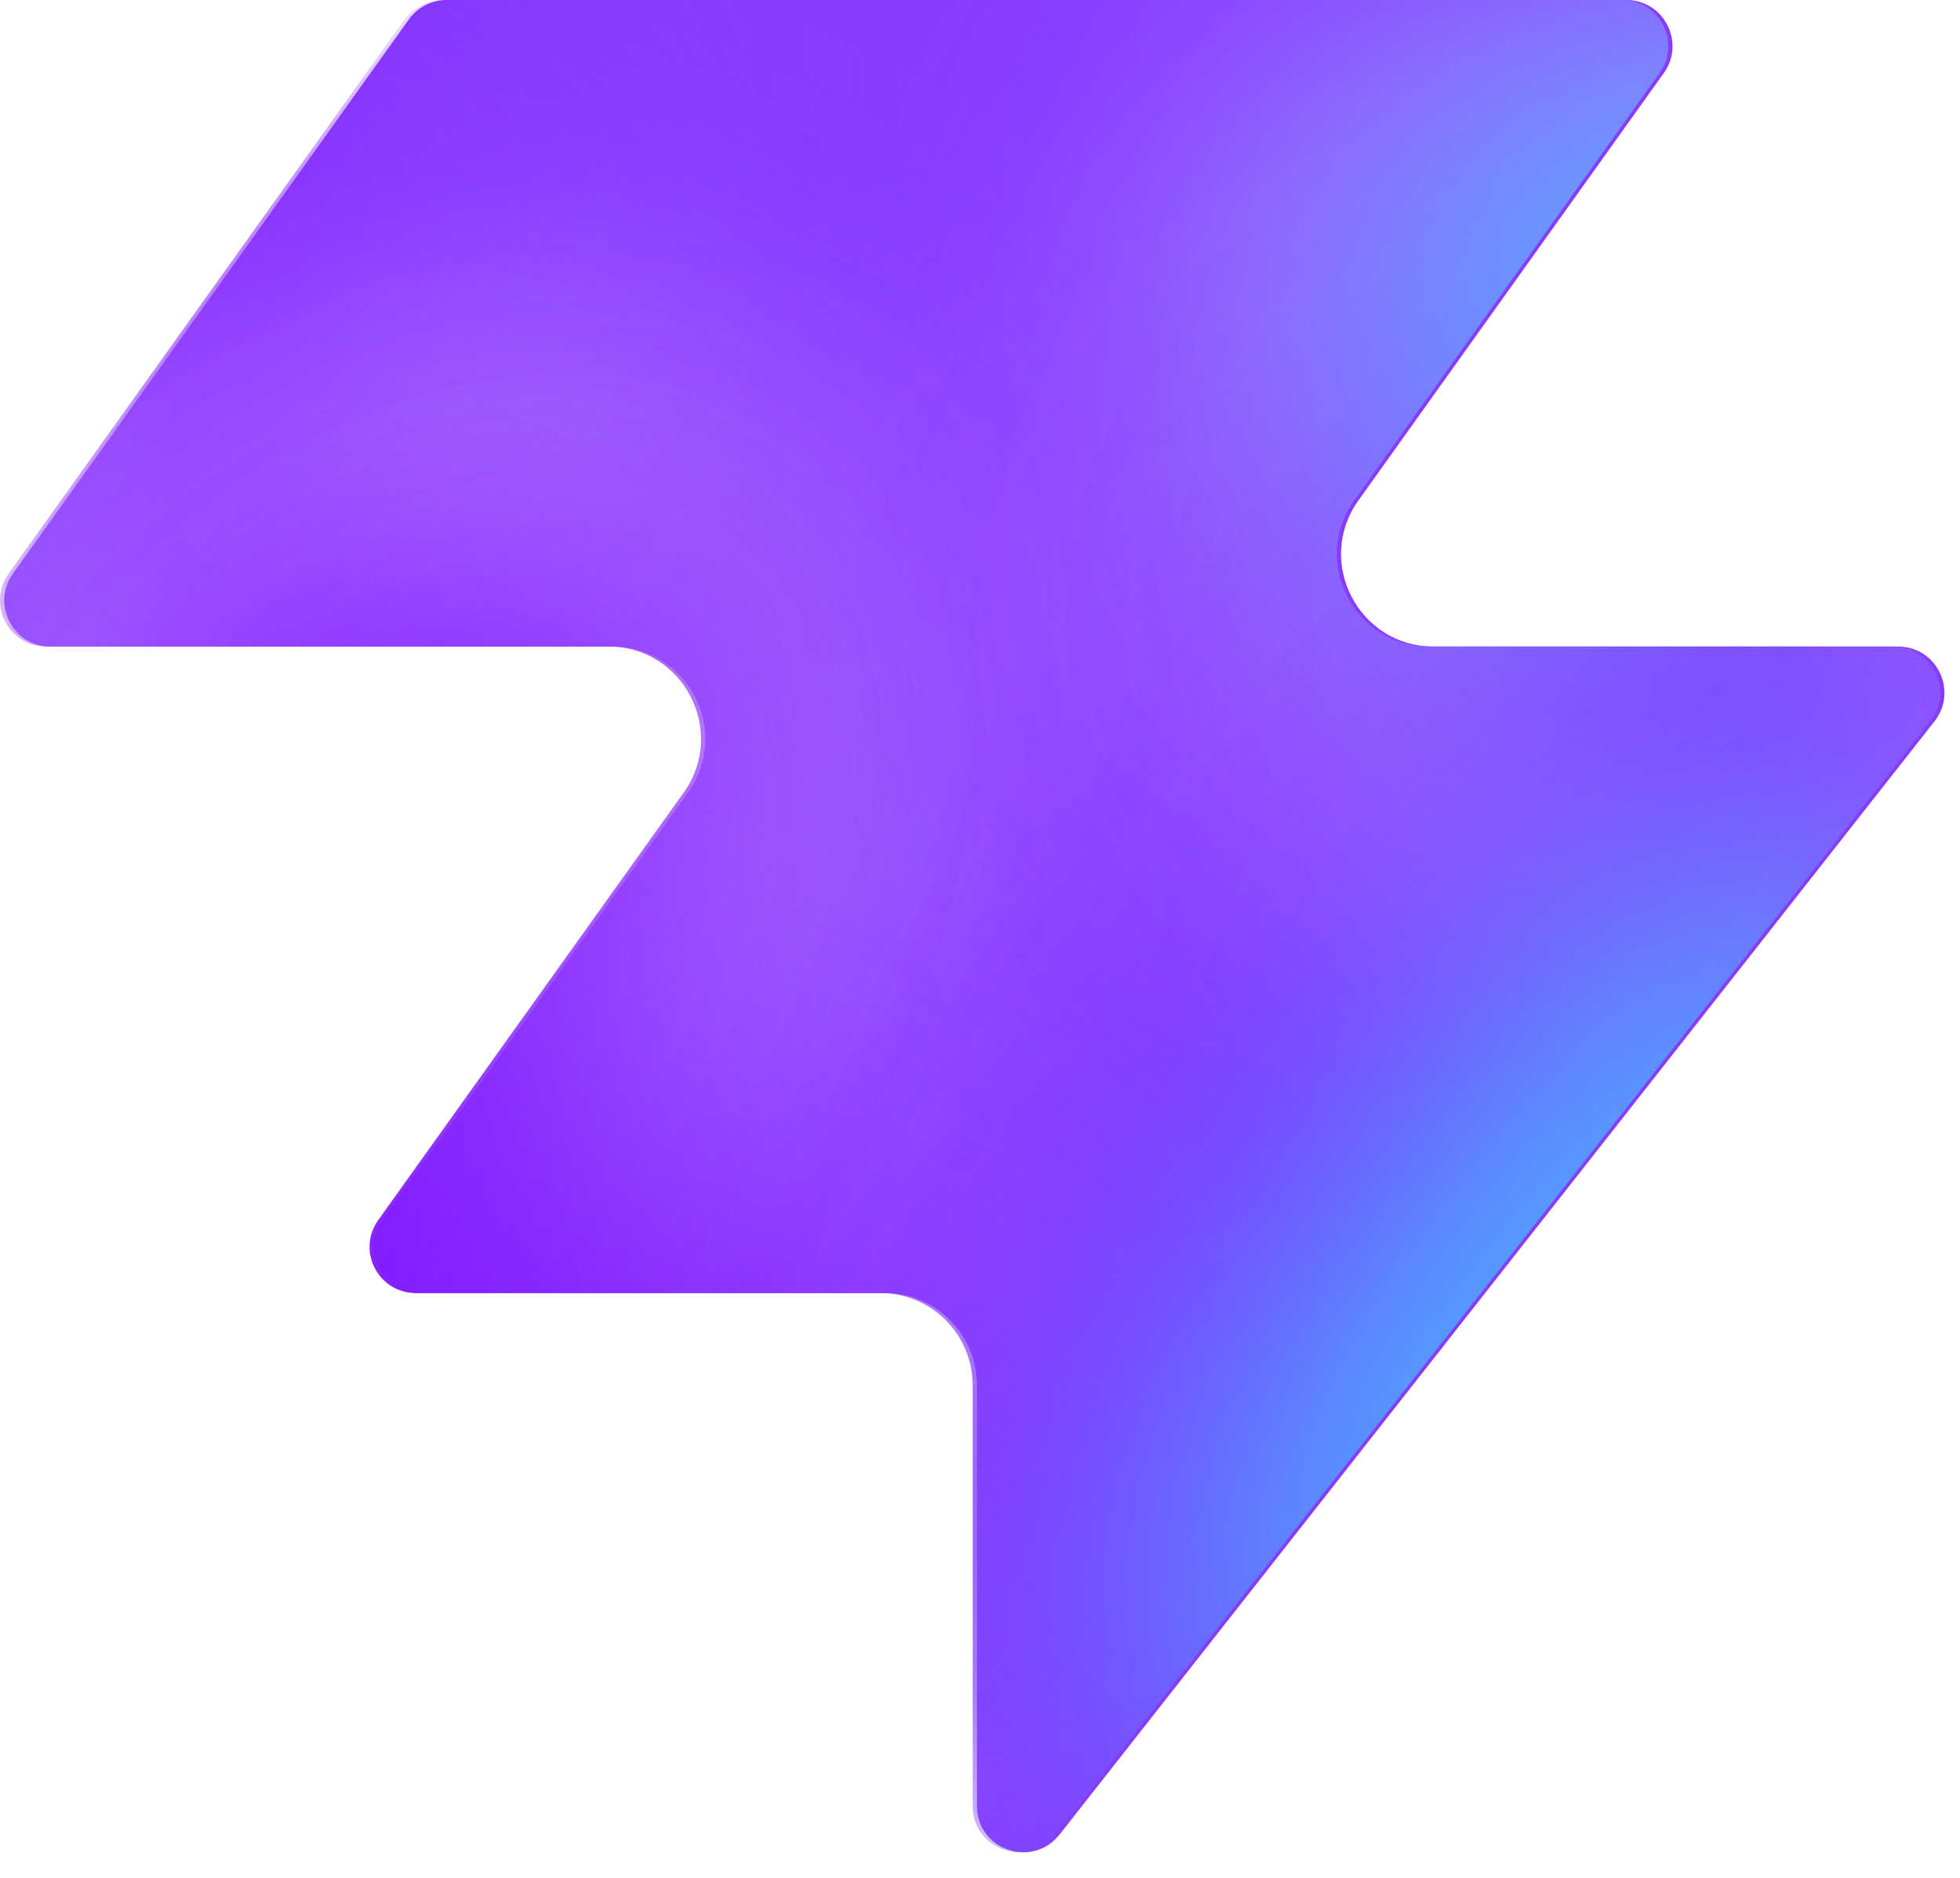
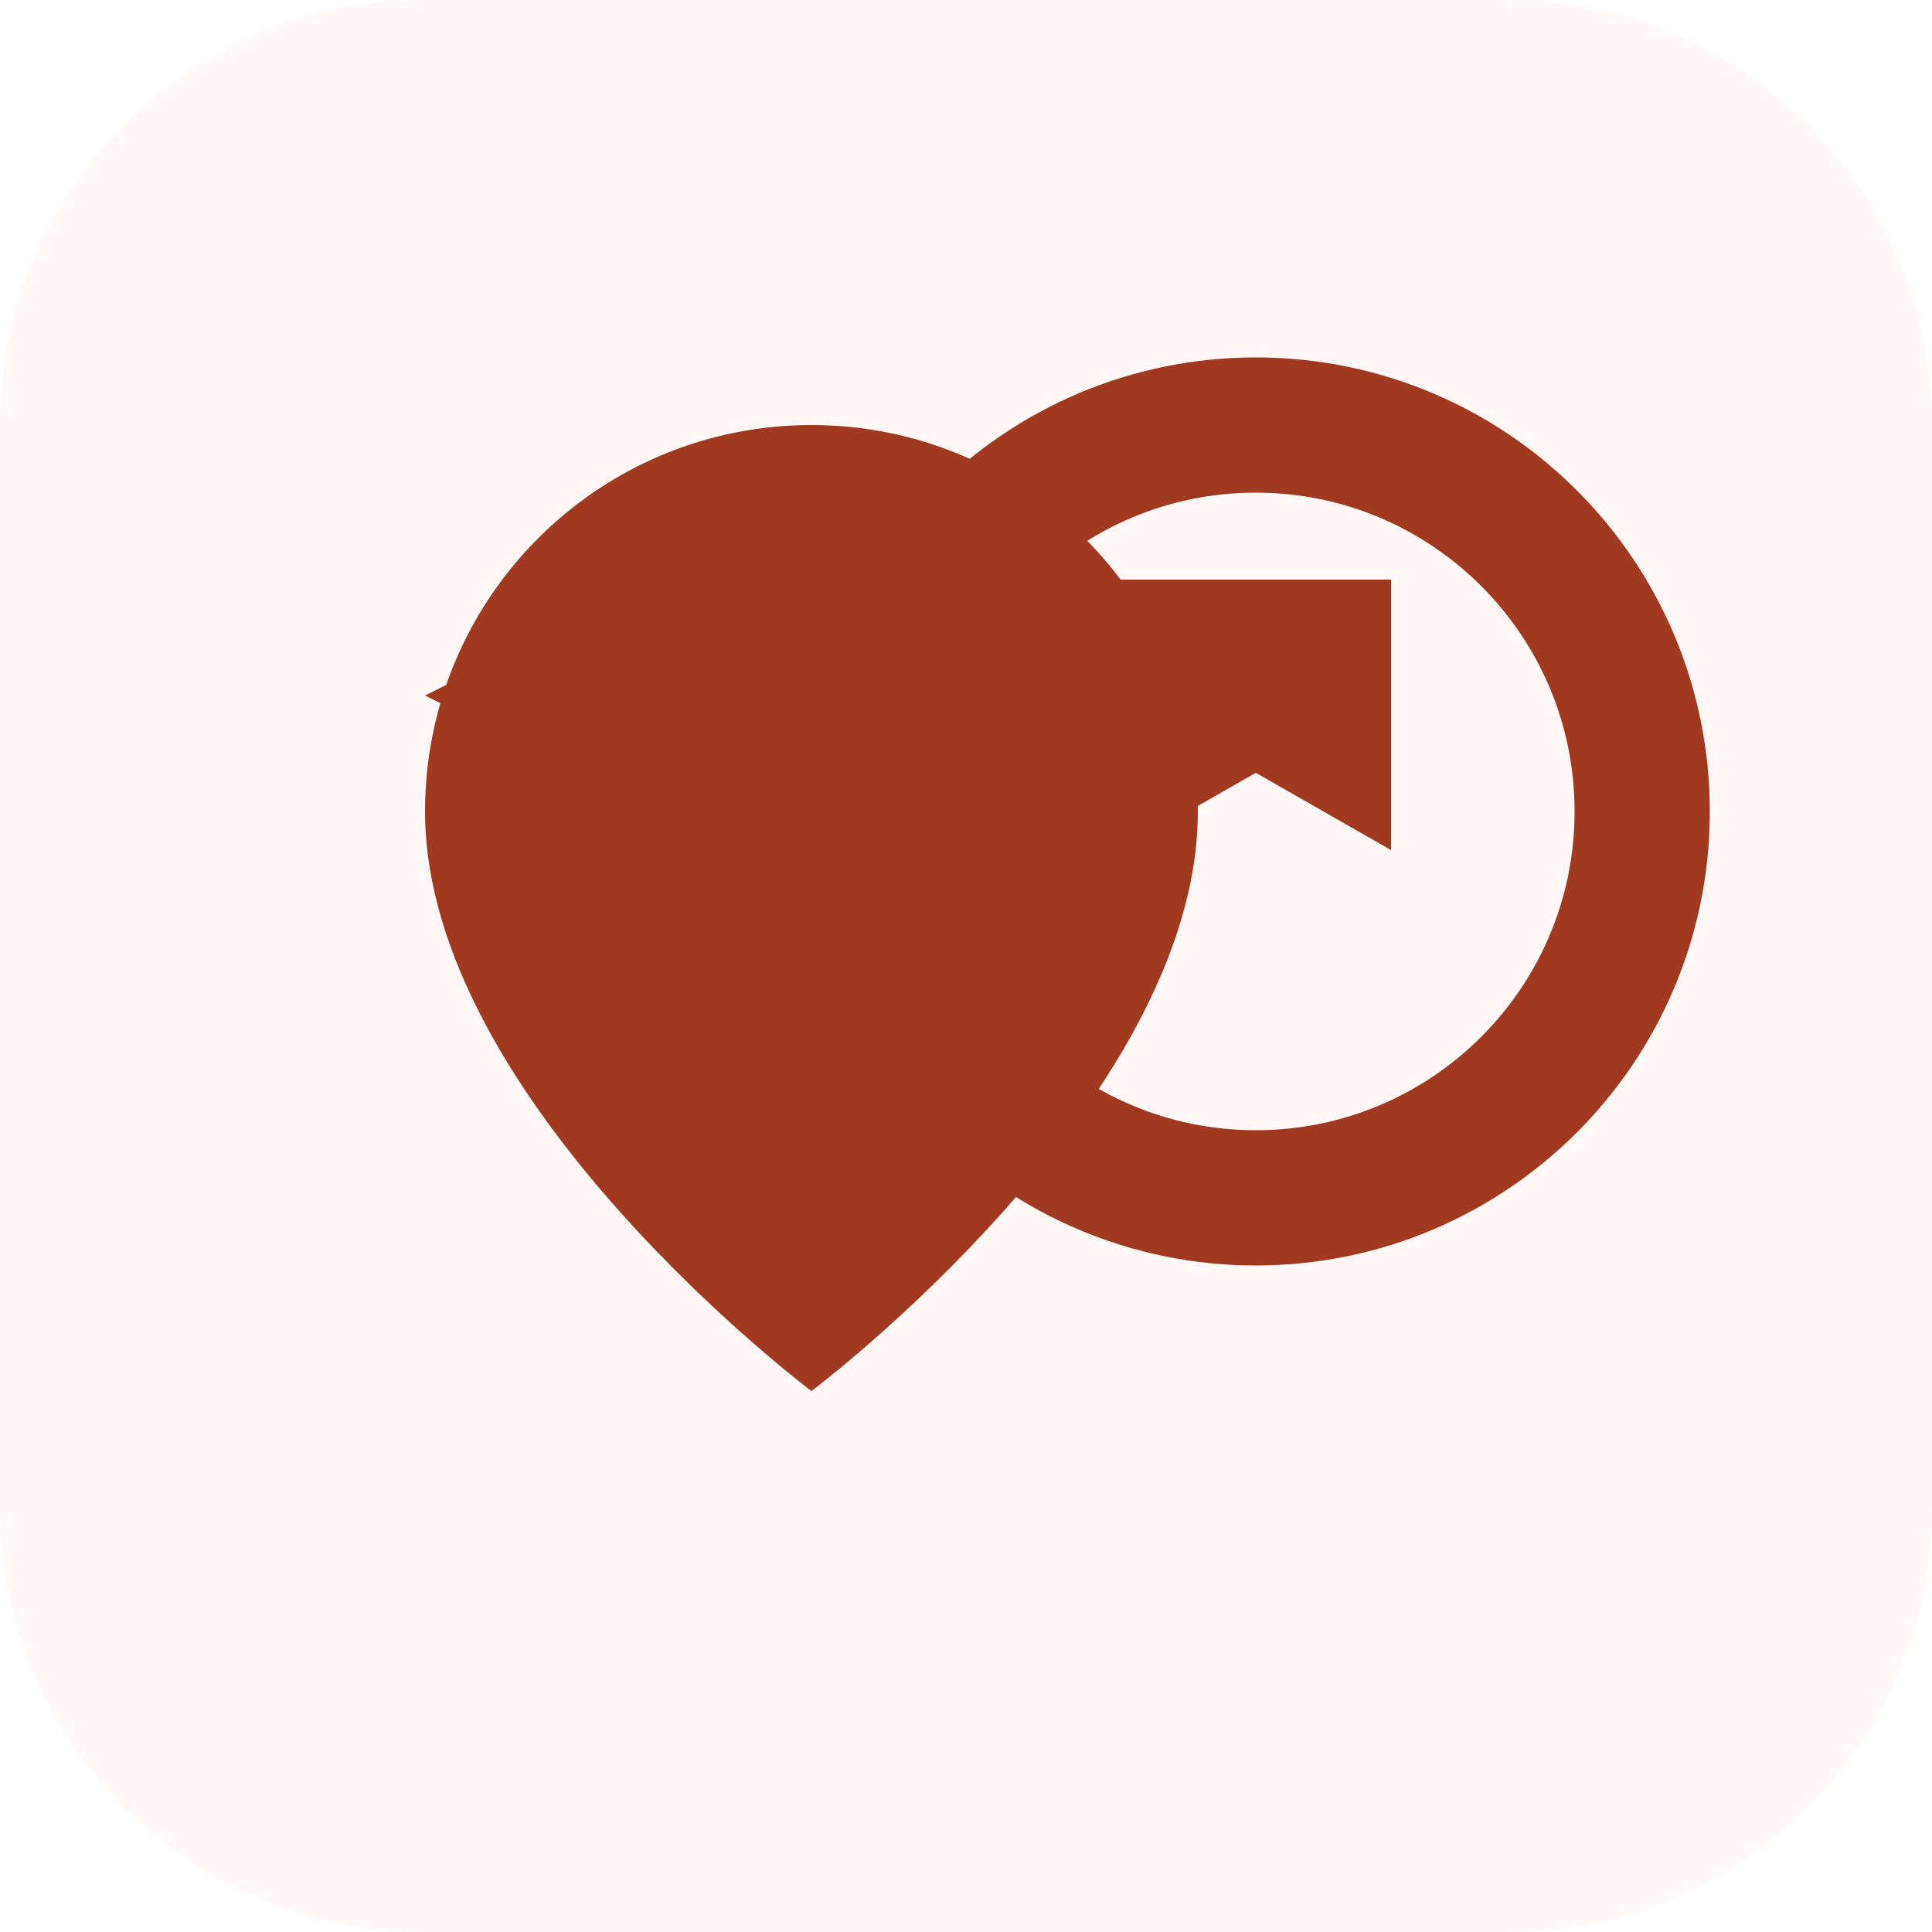
- <svg xmlns="http://www.w3.org/2000/svg" width="48" height="46" fill="none" viewBox="0 0 48 46">
-   <path fill="#863bff" d="M25.946 44.938c-.664.845-2.021.375-2.021-.698V33.937a2.26 2.26 0 0 0-2.262-2.262H10.287c-.92 0-1.456-1.04-.92-1.788l7.48-10.471c1.07-1.497 0-3.578-1.842-3.578H1.237c-.92 0-1.456-1.04-.92-1.788L10.013.474c.214-.297.556-.474.92-.474h28.894c.92 0 1.456 1.04.92 1.788l-7.48 10.471c-1.07 1.498 0 3.579 1.842 3.579h11.377c.943 0 1.473 1.088.89 1.83L25.947 44.94z" style="fill:#863bff;fill:color(display-p3 .525 .23 1);fill-opacity:1" />
-   <mask id="a" width="48" height="46" x="0" y="0" maskUnits="userSpaceOnUse" style="mask-type:alpha">
-     <path fill="#000" d="M25.842 44.938c-.664.844-2.021.375-2.021-.698V33.937a2.26 2.26 0 0 0-2.262-2.262H10.183c-.92 0-1.456-1.04-.92-1.788l7.48-10.471c1.07-1.498 0-3.579-1.842-3.579H1.133c-.92 0-1.456-1.04-.92-1.787L9.91.473c.214-.297.556-.474.92-.474h28.894c.92 0 1.456 1.04.92 1.788l-7.48 10.471c-1.07 1.498 0 3.578 1.842 3.578h11.377c.943 0 1.473 1.088.89 1.832L25.843 44.94z" style="fill:#000;fill-opacity:1" />
-   </mask>
-   <g mask="url(#a)">
-     <g filter="url(#b)">
-       <ellipse cx="5.508" cy="14.704" fill="#ede6ff" rx="5.508" ry="14.704" style="fill:#ede6ff;fill:color(display-p3 .927 .903 1);fill-opacity:1" transform="matrix(.00324 1 1 -.00324 -4.47 31.516)" />
-     </g>
-     <g filter="url(#c)">
-       <ellipse cx="10.399" cy="29.851" fill="#ede6ff" rx="10.399" ry="29.851" style="fill:#ede6ff;fill:color(display-p3 .927 .903 1);fill-opacity:1" transform="matrix(.00324 1 1 -.00324 -39.328 7.883)" />
-     </g>
-     <g filter="url(#d)">
-       <ellipse cx="5.508" cy="30.487" fill="#7e14ff" rx="5.508" ry="30.487" style="fill:#7e14ff;fill:color(display-p3 .492 .077 1);fill-opacity:1" transform="rotate(89.814 -25.913 -14.639)scale(1 -1)" />
-     </g>
-     <g filter="url(#e)">
-       <ellipse cx="5.508" cy="30.599" fill="#7e14ff" rx="5.508" ry="30.599" style="fill:#7e14ff;fill:color(display-p3 .492 .077 1);fill-opacity:1" transform="rotate(89.814 -32.644 -3.334)scale(1 -1)" />
-     </g>
-     <g filter="url(#f)">
-       <ellipse cx="5.508" cy="30.599" fill="#7e14ff" rx="5.508" ry="30.599" style="fill:#7e14ff;fill:color(display-p3 .492 .077 1);fill-opacity:1" transform="matrix(.00324 1 1 -.00324 -34.34 30.47)" />
-     </g>
-     <g filter="url(#g)">
-       <ellipse cx="14.072" cy="22.078" fill="#ede6ff" rx="14.072" ry="22.078" style="fill:#ede6ff;fill:color(display-p3 .927 .903 1);fill-opacity:1" transform="rotate(93.35 24.506 48.493)scale(-1 1)" />
-     </g>
-     <g filter="url(#h)">
-       <ellipse cx="3.47" cy="21.501" fill="#7e14ff" rx="3.47" ry="21.501" style="fill:#7e14ff;fill:color(display-p3 .492 .077 1);fill-opacity:1" transform="rotate(89.009 28.708 47.59)scale(-1 1)" />
-     </g>
-     <g filter="url(#i)">
-       <ellipse cx="3.47" cy="21.501" fill="#7e14ff" rx="3.47" ry="21.501" style="fill:#7e14ff;fill:color(display-p3 .492 .077 1);fill-opacity:1" transform="rotate(89.009 28.708 47.59)scale(-1 1)" />
-     </g>
-     <g filter="url(#j)">
-       <ellipse cx=".387" cy="8.972" fill="#7e14ff" rx="4.407" ry="29.108" style="fill:#7e14ff;fill:color(display-p3 .492 .077 1);fill-opacity:1" transform="rotate(39.51 .387 8.972)" />
-     </g>
-     <g filter="url(#k)">
-       <ellipse cx="47.523" cy="-6.092" fill="#7e14ff" rx="4.407" ry="29.108" style="fill:#7e14ff;fill:color(display-p3 .492 .077 1);fill-opacity:1" transform="rotate(37.892 47.523 -6.092)" />
-     </g>
-     <g filter="url(#l)">
-       <ellipse cx="41.412" cy="6.333" fill="#47bfff" rx="5.971" ry="9.665" style="fill:#47bfff;fill:color(display-p3 .28 .748 1);fill-opacity:1" transform="rotate(37.892 41.412 6.333)" />
-     </g>
-     <g filter="url(#m)">
-       <ellipse cx="-1.879" cy="38.332" fill="#7e14ff" rx="4.407" ry="29.108" style="fill:#7e14ff;fill:color(display-p3 .492 .077 1);fill-opacity:1" transform="rotate(37.892 -1.88 38.332)" />
-     </g>
-     <g filter="url(#n)">
-       <ellipse cx="-1.879" cy="38.332" fill="#7e14ff" rx="4.407" ry="29.108" style="fill:#7e14ff;fill:color(display-p3 .492 .077 1);fill-opacity:1" transform="rotate(37.892 -1.88 38.332)" />
-     </g>
-     <g filter="url(#o)">
-       <ellipse cx="35.651" cy="29.907" fill="#7e14ff" rx="4.407" ry="29.108" style="fill:#7e14ff;fill:color(display-p3 .492 .077 1);fill-opacity:1" transform="rotate(37.892 35.651 29.907)" />
-     </g>
-     <g filter="url(#p)">
-       <ellipse cx="38.418" cy="32.4" fill="#47bfff" rx="5.971" ry="15.297" style="fill:#47bfff;fill:color(display-p3 .28 .748 1);fill-opacity:1" transform="rotate(37.892 38.418 32.4)" />
-     </g>
-   </g>
-   <defs>
-     <filter id="b" width="60.045" height="41.654" x="-19.77" y="16.149" color-interpolation-filters="sRGB" filterUnits="userSpaceOnUse">
-       <feFlood flood-opacity="0" result="BackgroundImageFix" />
-       <feBlend in="SourceGraphic" in2="BackgroundImageFix" result="shape" />
-       <feGaussianBlur result="effect1_foregroundBlur_2002_17158" stdDeviation="7.659" />
-     </filter>
-     <filter id="c" width="90.34" height="51.437" x="-54.613" y="-7.533" color-interpolation-filters="sRGB" filterUnits="userSpaceOnUse">
-       <feFlood flood-opacity="0" result="BackgroundImageFix" />
-       <feBlend in="SourceGraphic" in2="BackgroundImageFix" result="shape" />
-       <feGaussianBlur result="effect1_foregroundBlur_2002_17158" stdDeviation="7.659" />
-     </filter>
-     <filter id="d" width="79.355" height="29.4" x="-49.64" y="2.03" color-interpolation-filters="sRGB" filterUnits="userSpaceOnUse">
-       <feFlood flood-opacity="0" result="BackgroundImageFix" />
-       <feBlend in="SourceGraphic" in2="BackgroundImageFix" result="shape" />
-       <feGaussianBlur result="effect1_foregroundBlur_2002_17158" stdDeviation="4.596" />
-     </filter>
-     <filter id="e" width="79.579" height="29.4" x="-45.045" y="20.029" color-interpolation-filters="sRGB" filterUnits="userSpaceOnUse">
-       <feFlood flood-opacity="0" result="BackgroundImageFix" />
-       <feBlend in="SourceGraphic" in2="BackgroundImageFix" result="shape" />
-       <feGaussianBlur result="effect1_foregroundBlur_2002_17158" stdDeviation="4.596" />
-     </filter>
-     <filter id="f" width="79.579" height="29.4" x="-43.513" y="21.178" color-interpolation-filters="sRGB" filterUnits="userSpaceOnUse">
-       <feFlood flood-opacity="0" result="BackgroundImageFix" />
-       <feBlend in="SourceGraphic" in2="BackgroundImageFix" result="shape" />
-       <feGaussianBlur result="effect1_foregroundBlur_2002_17158" stdDeviation="4.596" />
-     </filter>
-     <filter id="g" width="74.749" height="58.852" x="15.756" y="-17.901" color-interpolation-filters="sRGB" filterUnits="userSpaceOnUse">
-       <feFlood flood-opacity="0" result="BackgroundImageFix" />
-       <feBlend in="SourceGraphic" in2="BackgroundImageFix" result="shape" />
-       <feGaussianBlur result="effect1_foregroundBlur_2002_17158" stdDeviation="7.659" />
-     </filter>
-     <filter id="h" width="61.377" height="25.362" x="23.548" y="2.284" color-interpolation-filters="sRGB" filterUnits="userSpaceOnUse">
-       <feFlood flood-opacity="0" result="BackgroundImageFix" />
-       <feBlend in="SourceGraphic" in2="BackgroundImageFix" result="shape" />
-       <feGaussianBlur result="effect1_foregroundBlur_2002_17158" stdDeviation="4.596" />
-     </filter>
-     <filter id="i" width="61.377" height="25.362" x="23.548" y="2.284" color-interpolation-filters="sRGB" filterUnits="userSpaceOnUse">
-       <feFlood flood-opacity="0" result="BackgroundImageFix" />
-       <feBlend in="SourceGraphic" in2="BackgroundImageFix" result="shape" />
-       <feGaussianBlur result="effect1_foregroundBlur_2002_17158" stdDeviation="4.596" />
-     </filter>
-     <filter id="j" width="56.045" height="63.649" x="-27.636" y="-22.853" color-interpolation-filters="sRGB" filterUnits="userSpaceOnUse">
-       <feFlood flood-opacity="0" result="BackgroundImageFix" />
-       <feBlend in="SourceGraphic" in2="BackgroundImageFix" result="shape" />
-       <feGaussianBlur result="effect1_foregroundBlur_2002_17158" stdDeviation="4.596" />
-     </filter>
-     <filter id="k" width="54.814" height="64.646" x="20.116" y="-38.415" color-interpolation-filters="sRGB" filterUnits="userSpaceOnUse">
-       <feFlood flood-opacity="0" result="BackgroundImageFix" />
-       <feBlend in="SourceGraphic" in2="BackgroundImageFix" result="shape" />
-       <feGaussianBlur result="effect1_foregroundBlur_2002_17158" stdDeviation="4.596" />
-     </filter>
-     <filter id="l" width="33.541" height="35.313" x="24.641" y="-11.323" color-interpolation-filters="sRGB" filterUnits="userSpaceOnUse">
-       <feFlood flood-opacity="0" result="BackgroundImageFix" />
-       <feBlend in="SourceGraphic" in2="BackgroundImageFix" result="shape" />
-       <feGaussianBlur result="effect1_foregroundBlur_2002_17158" stdDeviation="4.596" />
-     </filter>
-     <filter id="m" width="54.814" height="64.646" x="-29.286" y="6.009" color-interpolation-filters="sRGB" filterUnits="userSpaceOnUse">
-       <feFlood flood-opacity="0" result="BackgroundImageFix" />
-       <feBlend in="SourceGraphic" in2="BackgroundImageFix" result="shape" />
-       <feGaussianBlur result="effect1_foregroundBlur_2002_17158" stdDeviation="4.596" />
-     </filter>
-     <filter id="n" width="54.814" height="64.646" x="-29.286" y="6.009" color-interpolation-filters="sRGB" filterUnits="userSpaceOnUse">
-       <feFlood flood-opacity="0" result="BackgroundImageFix" />
-       <feBlend in="SourceGraphic" in2="BackgroundImageFix" result="shape" />
-       <feGaussianBlur result="effect1_foregroundBlur_2002_17158" stdDeviation="4.596" />
-     </filter>
-     <filter id="o" width="54.814" height="64.646" x="8.244" y="-2.416" color-interpolation-filters="sRGB" filterUnits="userSpaceOnUse">
-       <feFlood flood-opacity="0" result="BackgroundImageFix" />
-       <feBlend in="SourceGraphic" in2="BackgroundImageFix" result="shape" />
-       <feGaussianBlur result="effect1_foregroundBlur_2002_17158" stdDeviation="4.596" />
-     </filter>
-     <filter id="p" width="39.409" height="43.623" x="18.713" y="10.588" color-interpolation-filters="sRGB" filterUnits="userSpaceOnUse">
-       <feFlood flood-opacity="0" result="BackgroundImageFix" />
-       <feBlend in="SourceGraphic" in2="BackgroundImageFix" result="shape" />
-       <feGaussianBlur result="effect1_foregroundBlur_2002_17158" stdDeviation="4.596" />
-     </filter>
-   </defs>
+ <svg xmlns="http://www.w3.org/2000/svg" width="100" height="100" viewBox="0 0 100 100" fill="none">
+   <rect width="100" height="100" rx="22" fill="#fff8f6" />
+   <path d="M42 22a20 20 0 0 0-20 20c0 15 20 30 20 30s20-15 20-30a20 20 0 0 0-20-20Z" fill="#a13920" />
+   <circle cx="65" cy="42" r="20" fill="none" stroke="#a13920" stroke-width="7" />
+   <path d="M58 30h14v14l-7-4-7 4Z" fill="#a13920" />
+   <path d="M28 30l2 4 4 2-4 2-2 4-2-4-4-2 4-2Z" fill="#a13920" />
</svg>
